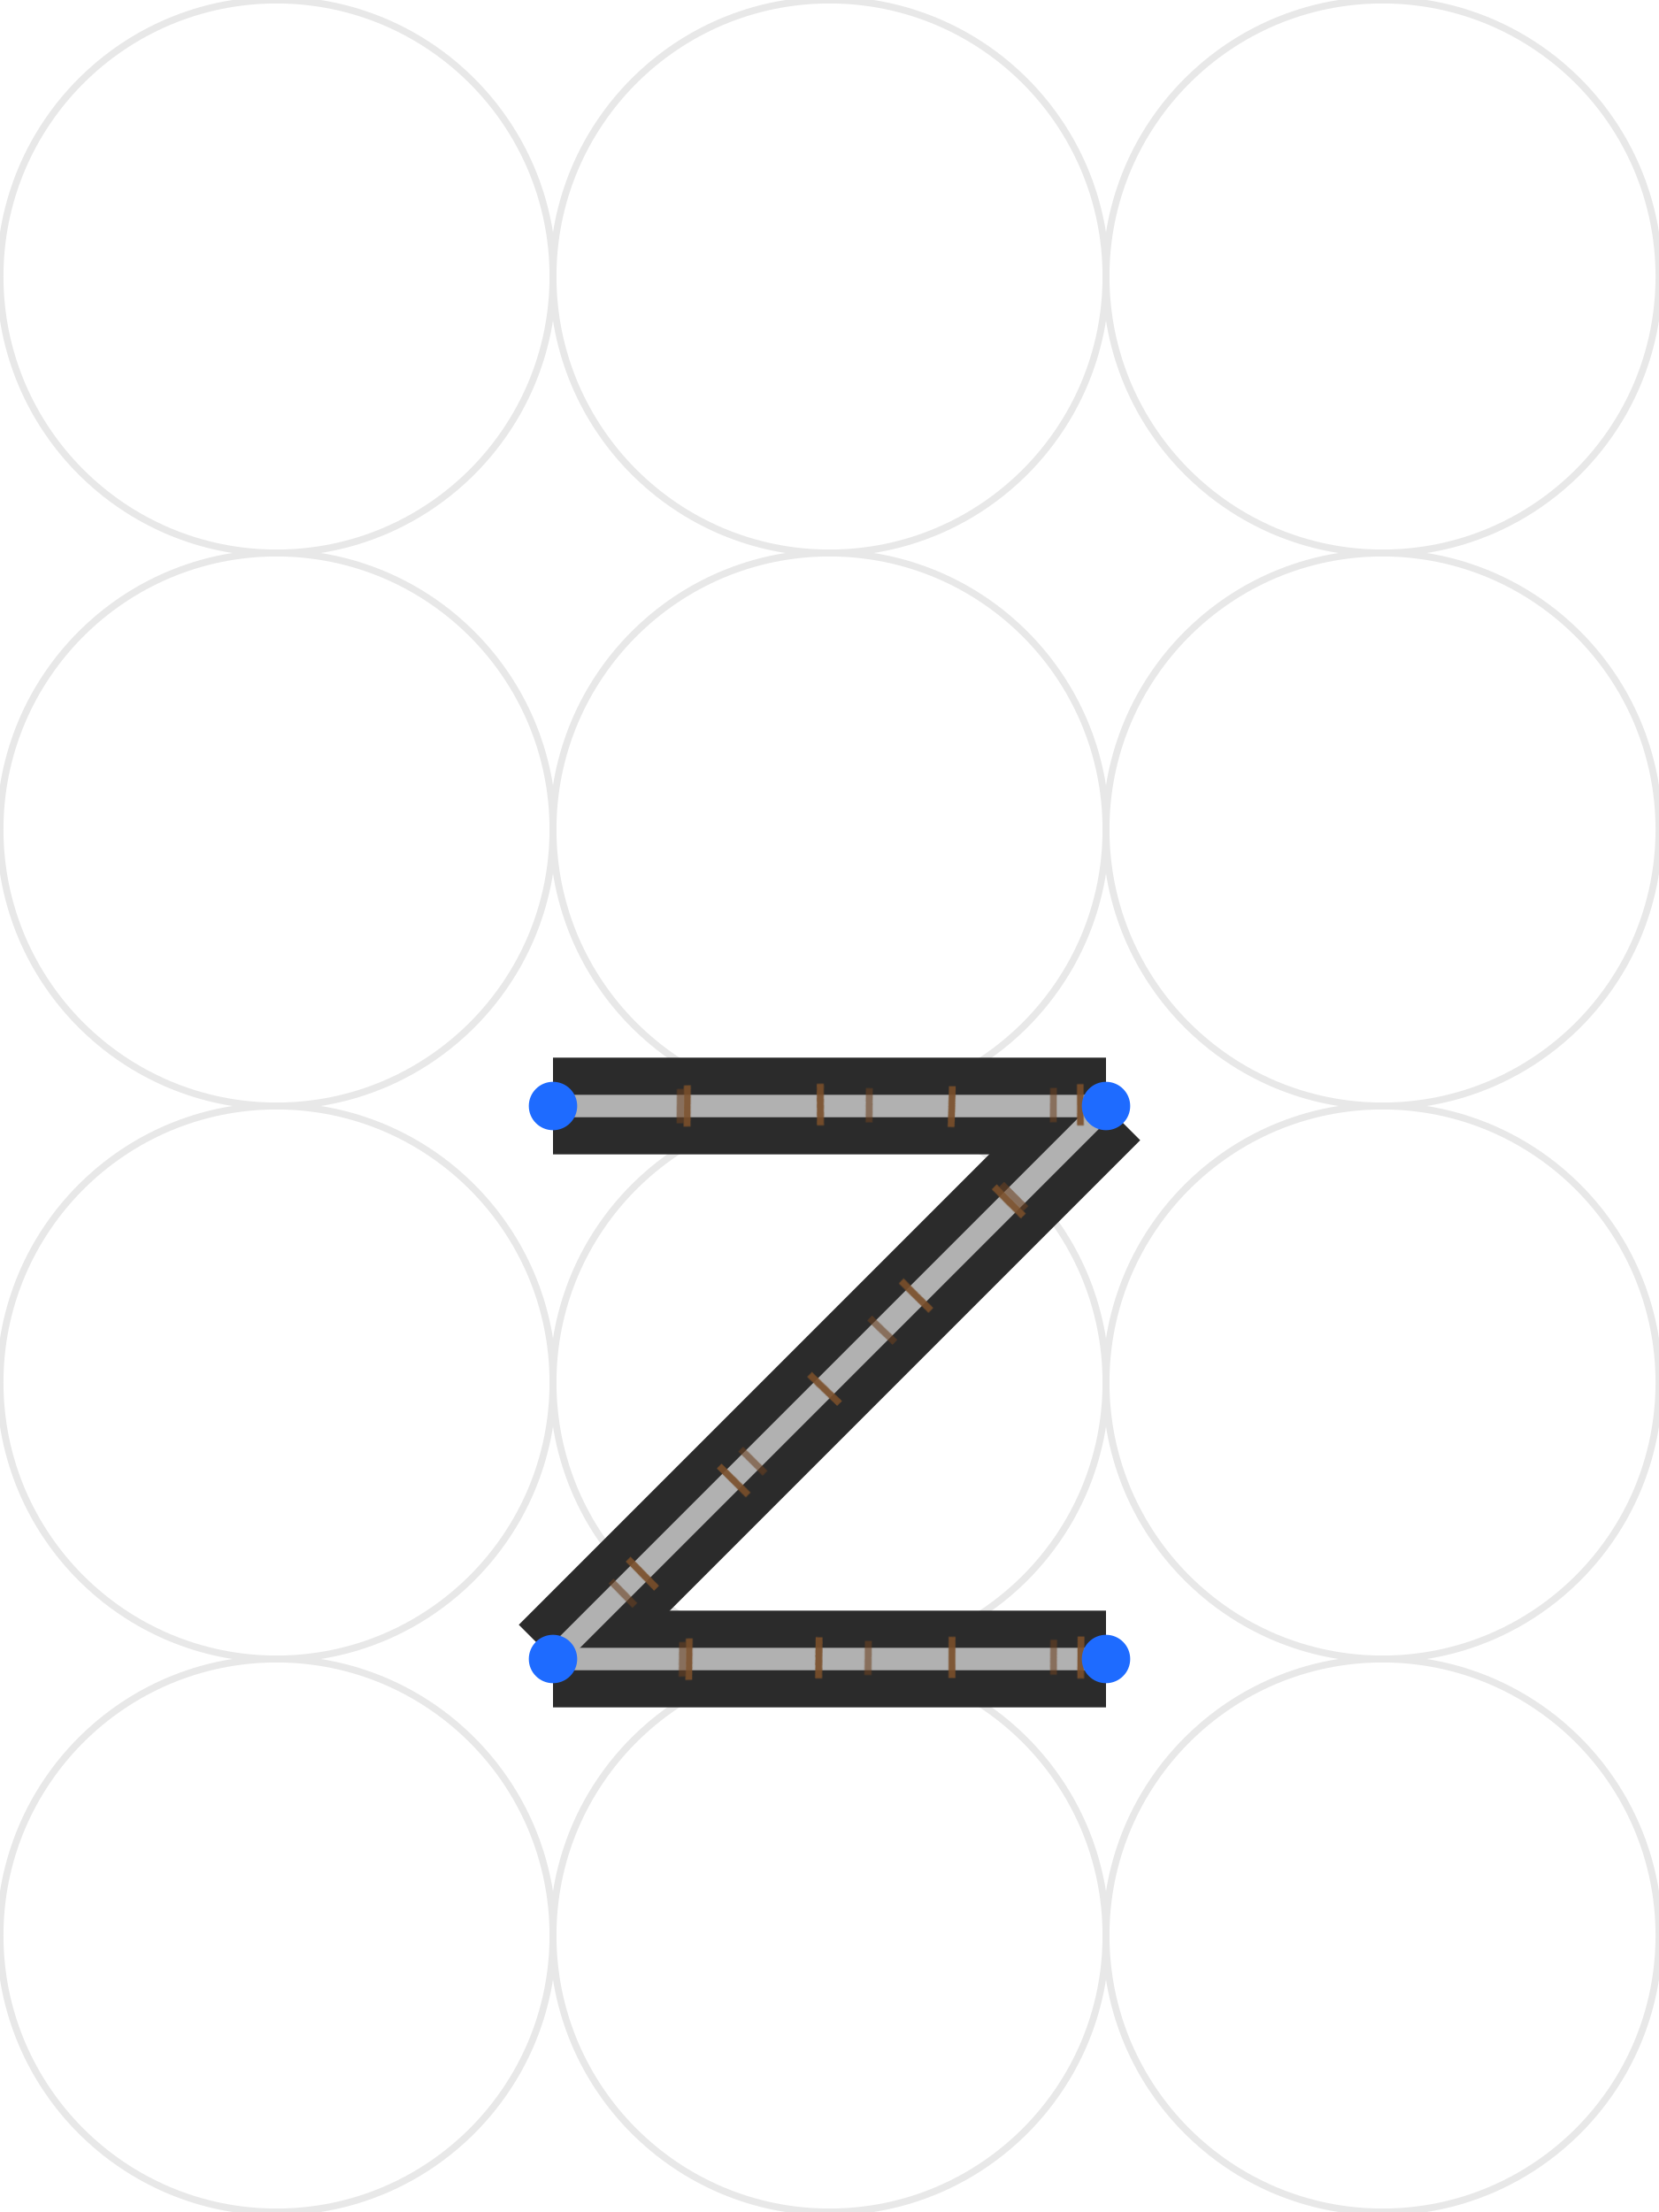
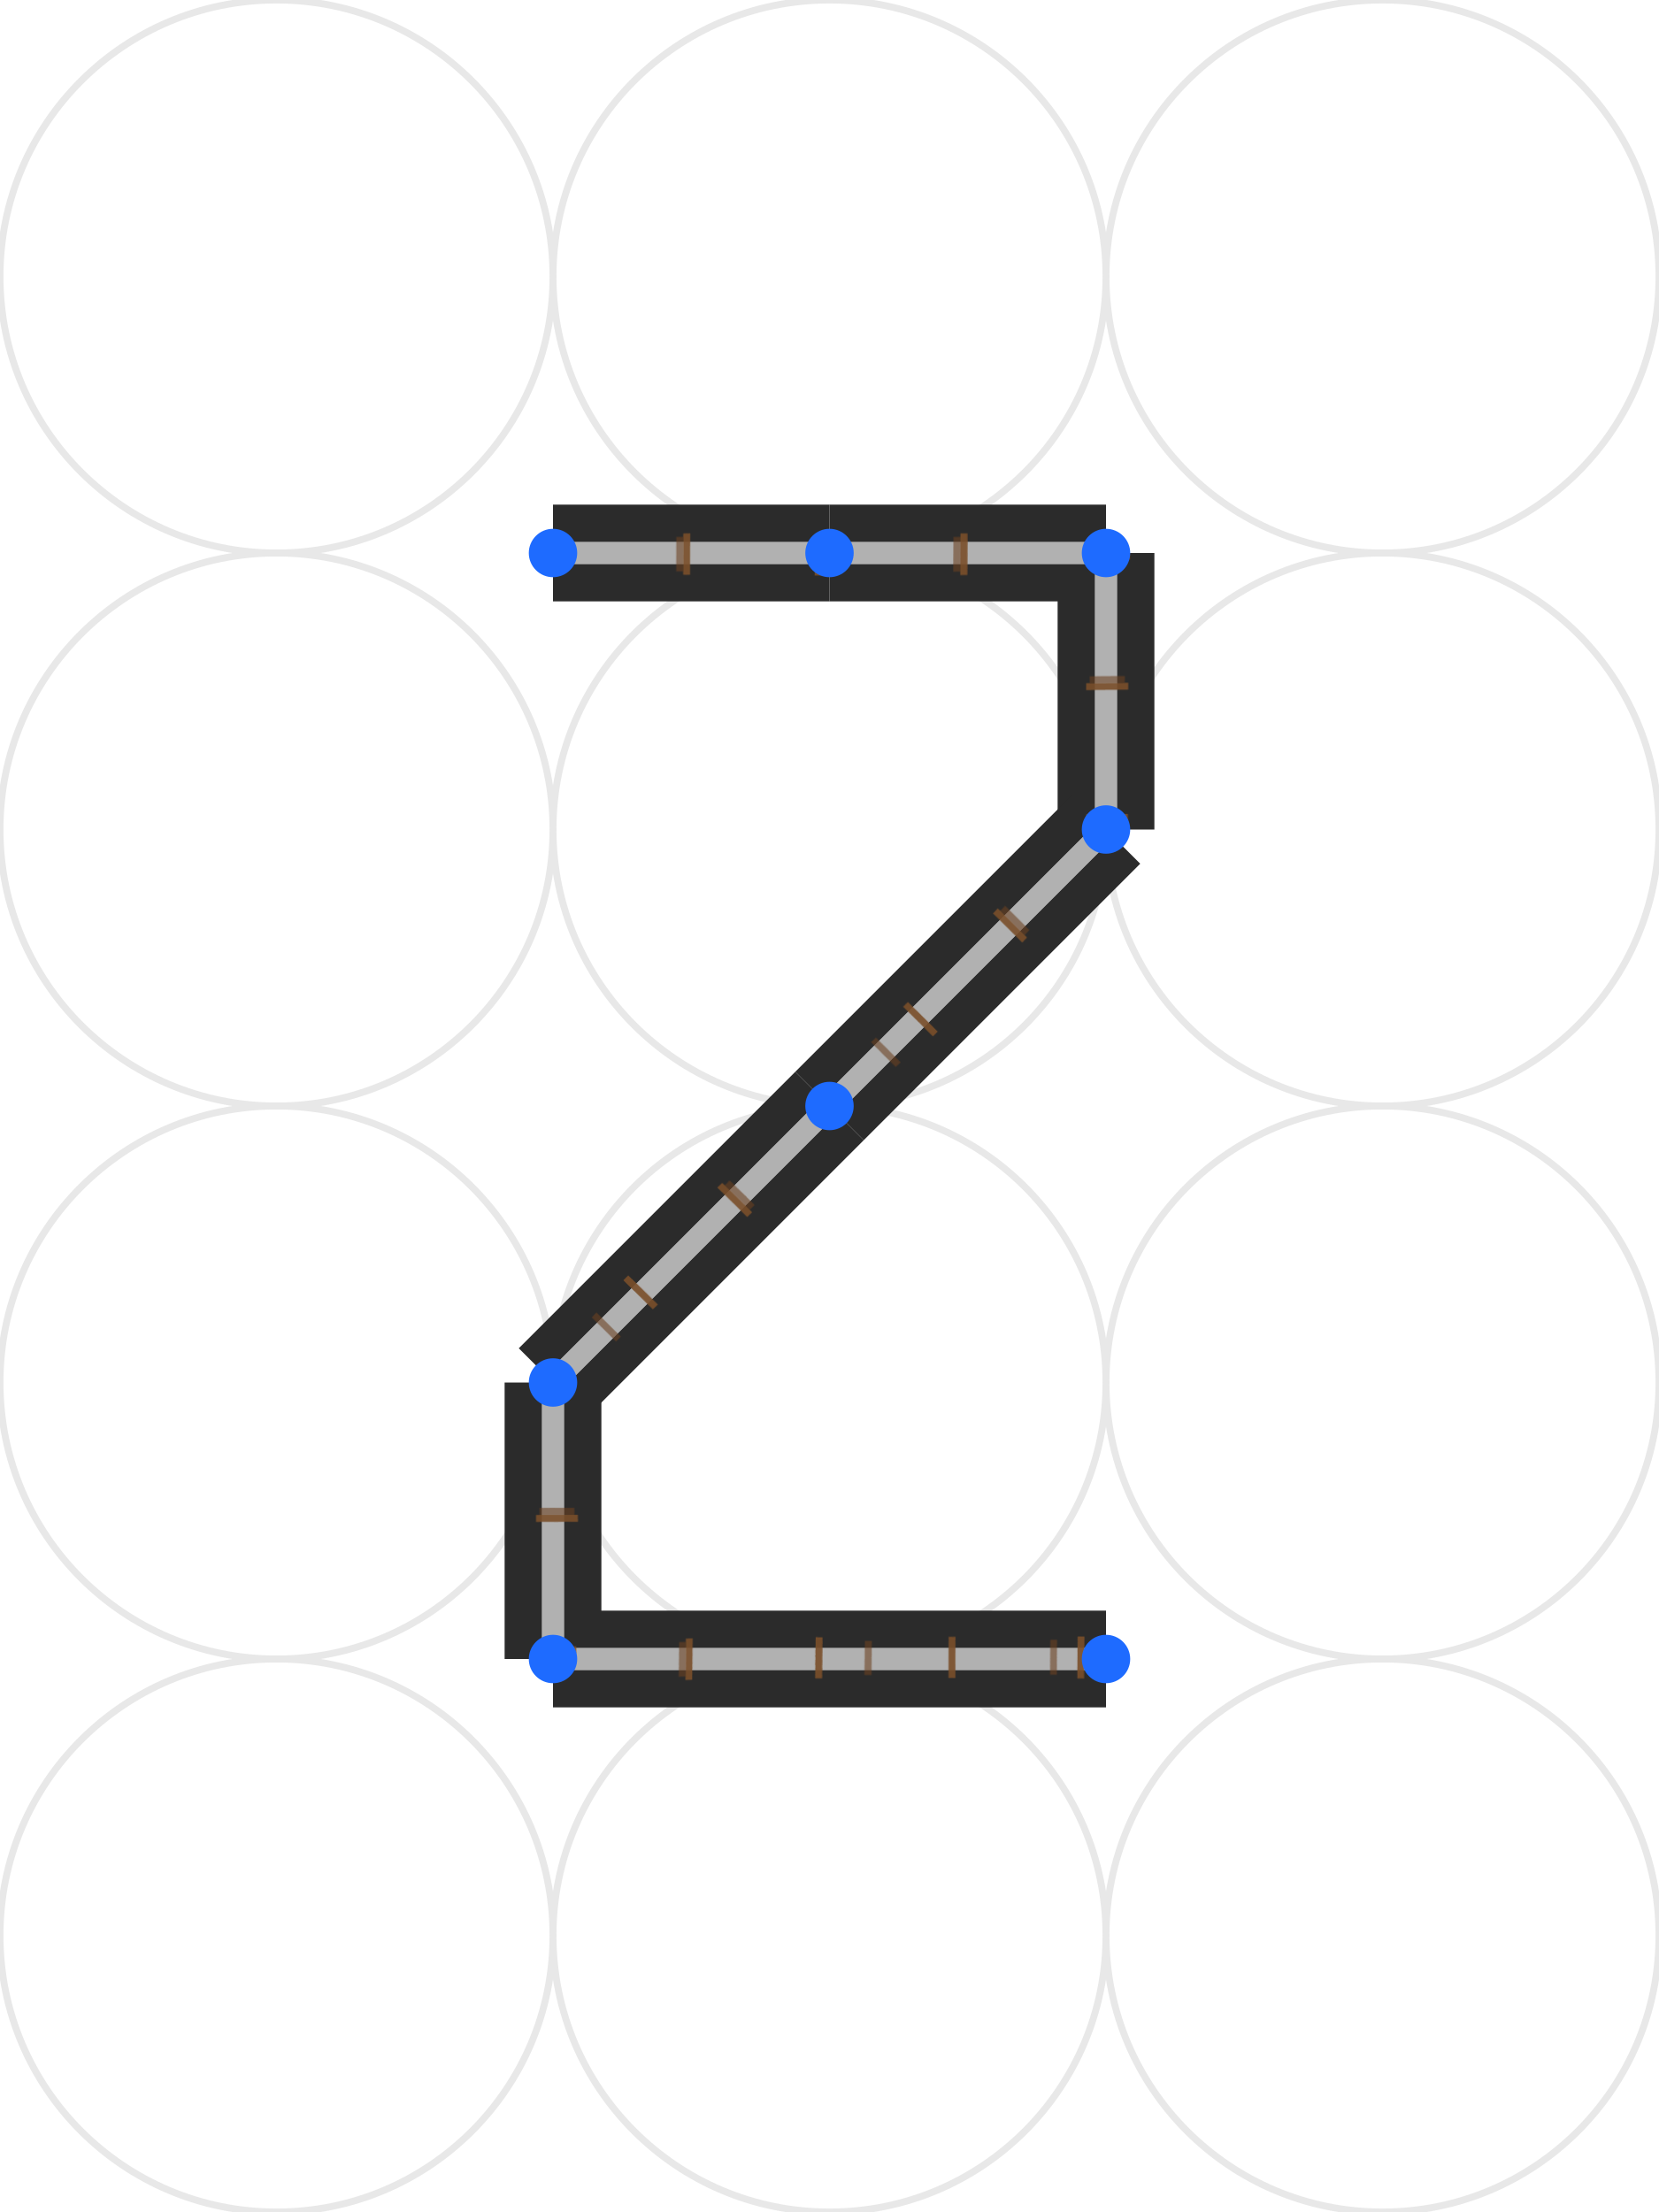
<svg xmlns="http://www.w3.org/2000/svg" viewBox="0 0 240 320" width="240" height="320">
  <defs>
    <mask id="trackMask">
      <rect x="0" y="0" width="240" height="320" fill="#000" />
      <g fill="none" stroke="#fff" stroke-width="14" stroke-linecap="butt" stroke-linejoin="round">
-         <path d="M 80 160 L 160 160" />
-         <path d="M 160 160 L 80 240" />
        <path d="M 80 240 L 160 240" />
+         <path d="M 80 80 L 120 80" />
+         <path d="M 120 80 L 160 80" />
+         <path d="M 160 80 L 160 120" />
+         <path d="M 160 120 L 120 160" />
+         <path d="M 120 160 L 80 200" />
+         <path d="M 80 200 L 80 240" />
      </g>
    </mask>
    <filter id="tieJitter" x="-20%" y="-20%" width="140%" height="140%">
      <feTurbulence type="fractalNoise" baseFrequency="0.020" numOctaves="2" seed="9" result="n" />
      <feDisplacementMap in="SourceGraphic" in2="n" scale="1.6" xChannelSelector="R" yChannelSelector="G" />
    </filter>
  </defs>
  <rect x="0" y="0" width="100%" height="100%" fill="#fff" />
  <g fill="none" stroke="#bdbdbd" stroke-width="1" opacity="0.35" stroke-linecap="butt">
    <circle cx="40" cy="40" r="40" />
    <circle cx="120" cy="40" r="40" />
    <circle cx="200" cy="40" r="40" />
    <circle cx="40" cy="120" r="40" />
    <circle cx="120" cy="120" r="40" />
    <circle cx="200" cy="120" r="40" />
    <circle cx="40" cy="200" r="40" />
    <circle cx="120" cy="200" r="40" />
    <circle cx="200" cy="200" r="40" />
    <circle cx="40" cy="280" r="40" />
    <circle cx="120" cy="280" r="40" />
    <circle cx="200" cy="280" r="40" />
  </g>
  <g fill="none" stroke="#2b2b2b" stroke-width="14" stroke-linecap="butt" stroke-linejoin="round">
-     <path d="M 80 160 L 160 160" />
-     <path d="M 160 160 L 80 240" />
    <path d="M 80 240 L 160 240" />
+     <path d="M 80 80 L 120 80" />
+     <path d="M 120 80 L 160 80" />
+     <path d="M 160 80 L 160 120" />
+     <path d="M 160 120 L 120 160" />
+     <path d="M 120 160 L 80 200" />
+     <path d="M 80 200 L 80 240" />
  </g>
  <g fill="none" stroke-linecap="butt" stroke-linejoin="round" opacity="0.95">
    <g stroke="#b8b8b8" stroke-width="3.2" stroke-linecap="butt" stroke-linejoin="round">
-       <path d="M 80 160 L 160 160" />
-       <path d="M 160 160 L 80 240" />
      <path d="M 80 240 L 160 240" />
+       <path d="M 80 80 L 120 80" />
+       <path d="M 120 80 L 160 80" />
+       <path d="M 160 80 L 160 120" />
+       <path d="M 160 120 L 120 160" />
+       <path d="M 120 160 L 80 200" />
+       <path d="M 80 200 L 80 240" />
    </g>
    <g stroke="#b8b8b8" stroke-width="3.2" opacity="0.75" stroke-linecap="butt" stroke-linejoin="round">
-       <path d="M 80 160 L 160 160" />
-       <path d="M 160 160 L 80 240" />
      <path d="M 80 240 L 160 240" />
+       <path d="M 80 80 L 120 80" />
+       <path d="M 120 80 L 160 80" />
+       <path d="M 160 80 L 160 120" />
+       <path d="M 160 120 L 120 160" />
+       <path d="M 120 160 L 80 200" />
+       <path d="M 80 200 L 80 240" />
    </g>
  </g>
  <g mask="url(#trackMask)" filter="url(#tieJitter)" opacity="0.9">
    <g fill="none" stroke="#7a4f2a" stroke-width="6" stroke-linecap="butt" stroke-dasharray="1 18">
-       <path d="M 80 160 L 160 160" />
-       <path d="M 160 160 L 80 240" />
      <path d="M 80 240 L 160 240" />
+       <path d="M 80 80 L 120 80" />
+       <path d="M 120 80 L 160 80" />
+       <path d="M 160 80 L 160 120" />
+       <path d="M 160 120 L 120 160" />
+       <path d="M 120 160 L 80 200" />
+       <path d="M 80 200 L 80 240" />
    </g>
    <g fill="none" stroke="#6b4121" stroke-width="5" stroke-linecap="butt" stroke-dasharray="1 26" stroke-dashoffset="9" opacity="0.65">
-       <path d="M 80 160 L 160 160" />
-       <path d="M 160 160 L 80 240" />
      <path d="M 80 240 L 160 240" />
+       <path d="M 80 80 L 120 80" />
+       <path d="M 120 80 L 160 80" />
+       <path d="M 160 80 L 160 120" />
+       <path d="M 160 120 L 120 160" />
+       <path d="M 120 160 L 80 200" />
+       <path d="M 80 200 L 80 240" />
    </g>
  </g>
  <g fill="#1e6bff" stroke="none" stroke-linecap="butt">
-     <circle cx="80" cy="160" r="3.5" />
-     <circle cx="160" cy="160" r="3.5" />
    <circle cx="80" cy="240" r="3.5" />
    <circle cx="160" cy="240" r="3.5" />
+     <circle cx="80" cy="80" r="3.5" />
+     <circle cx="120" cy="80" r="3.5" />
+     <circle cx="160" cy="80" r="3.5" />
+     <circle cx="160" cy="120" r="3.5" />
+     <circle cx="120" cy="160" r="3.5" />
+     <circle cx="80" cy="200" r="3.5" />
  </g>
</svg>
